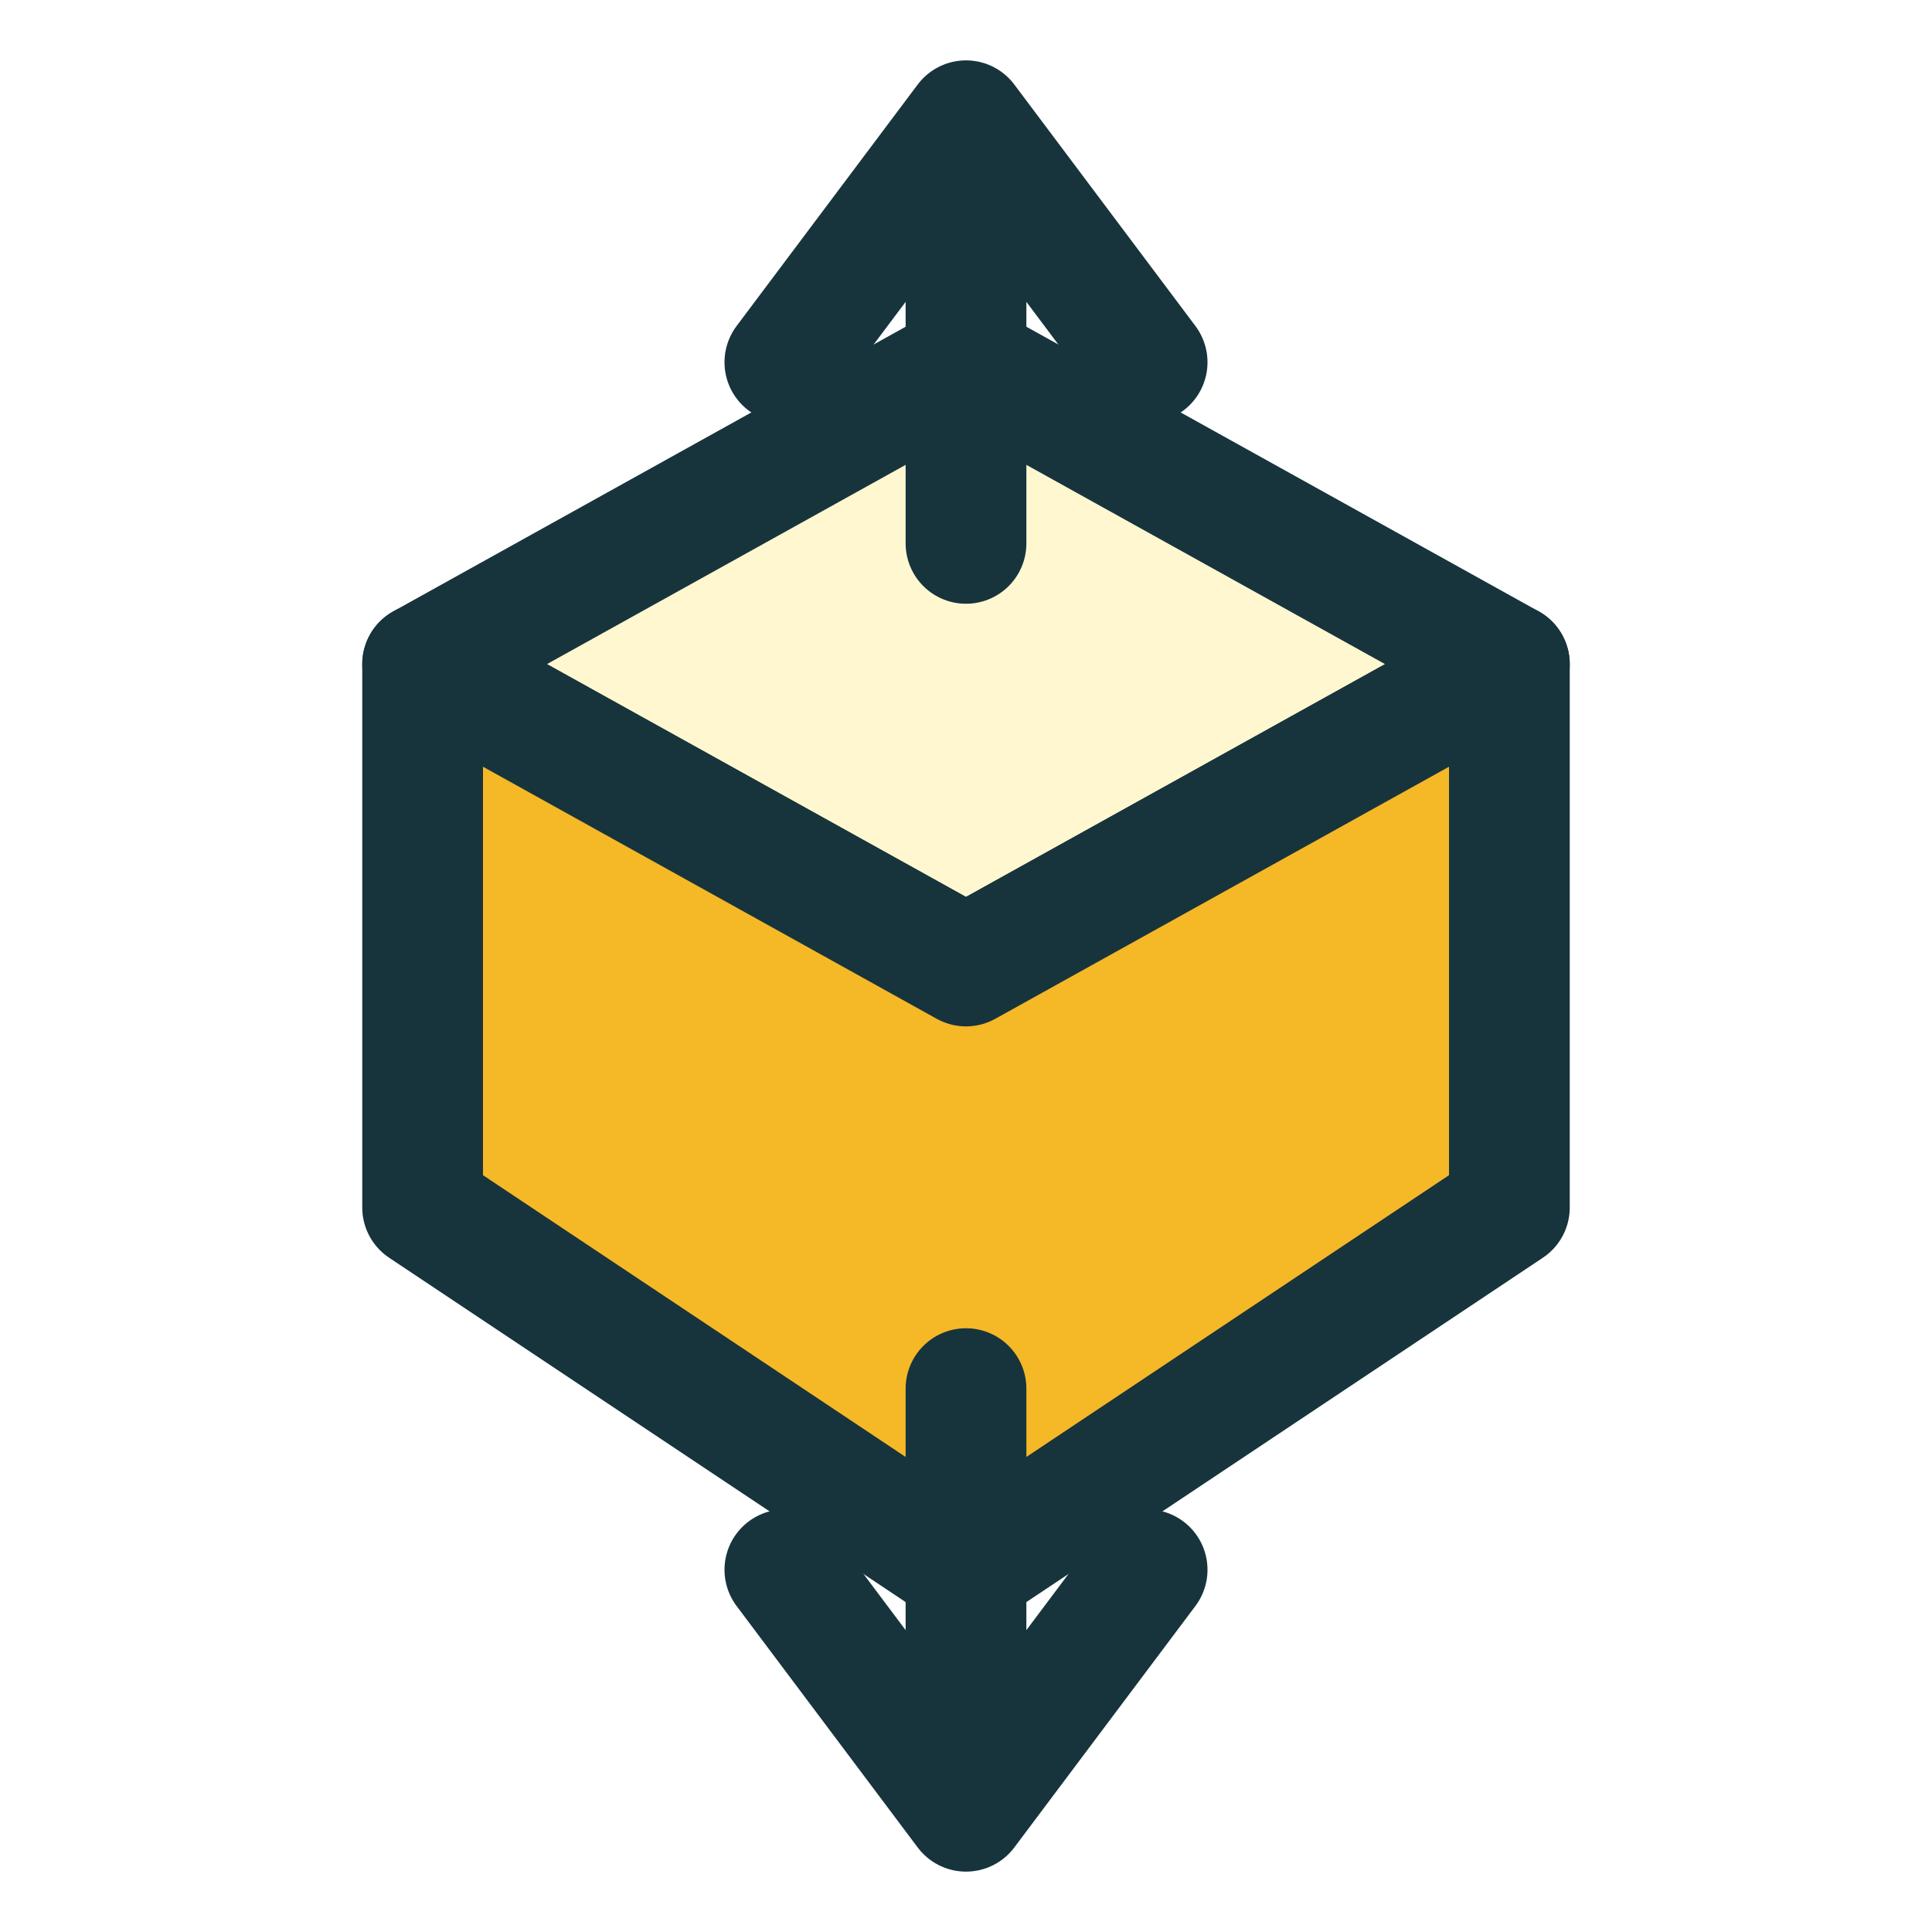
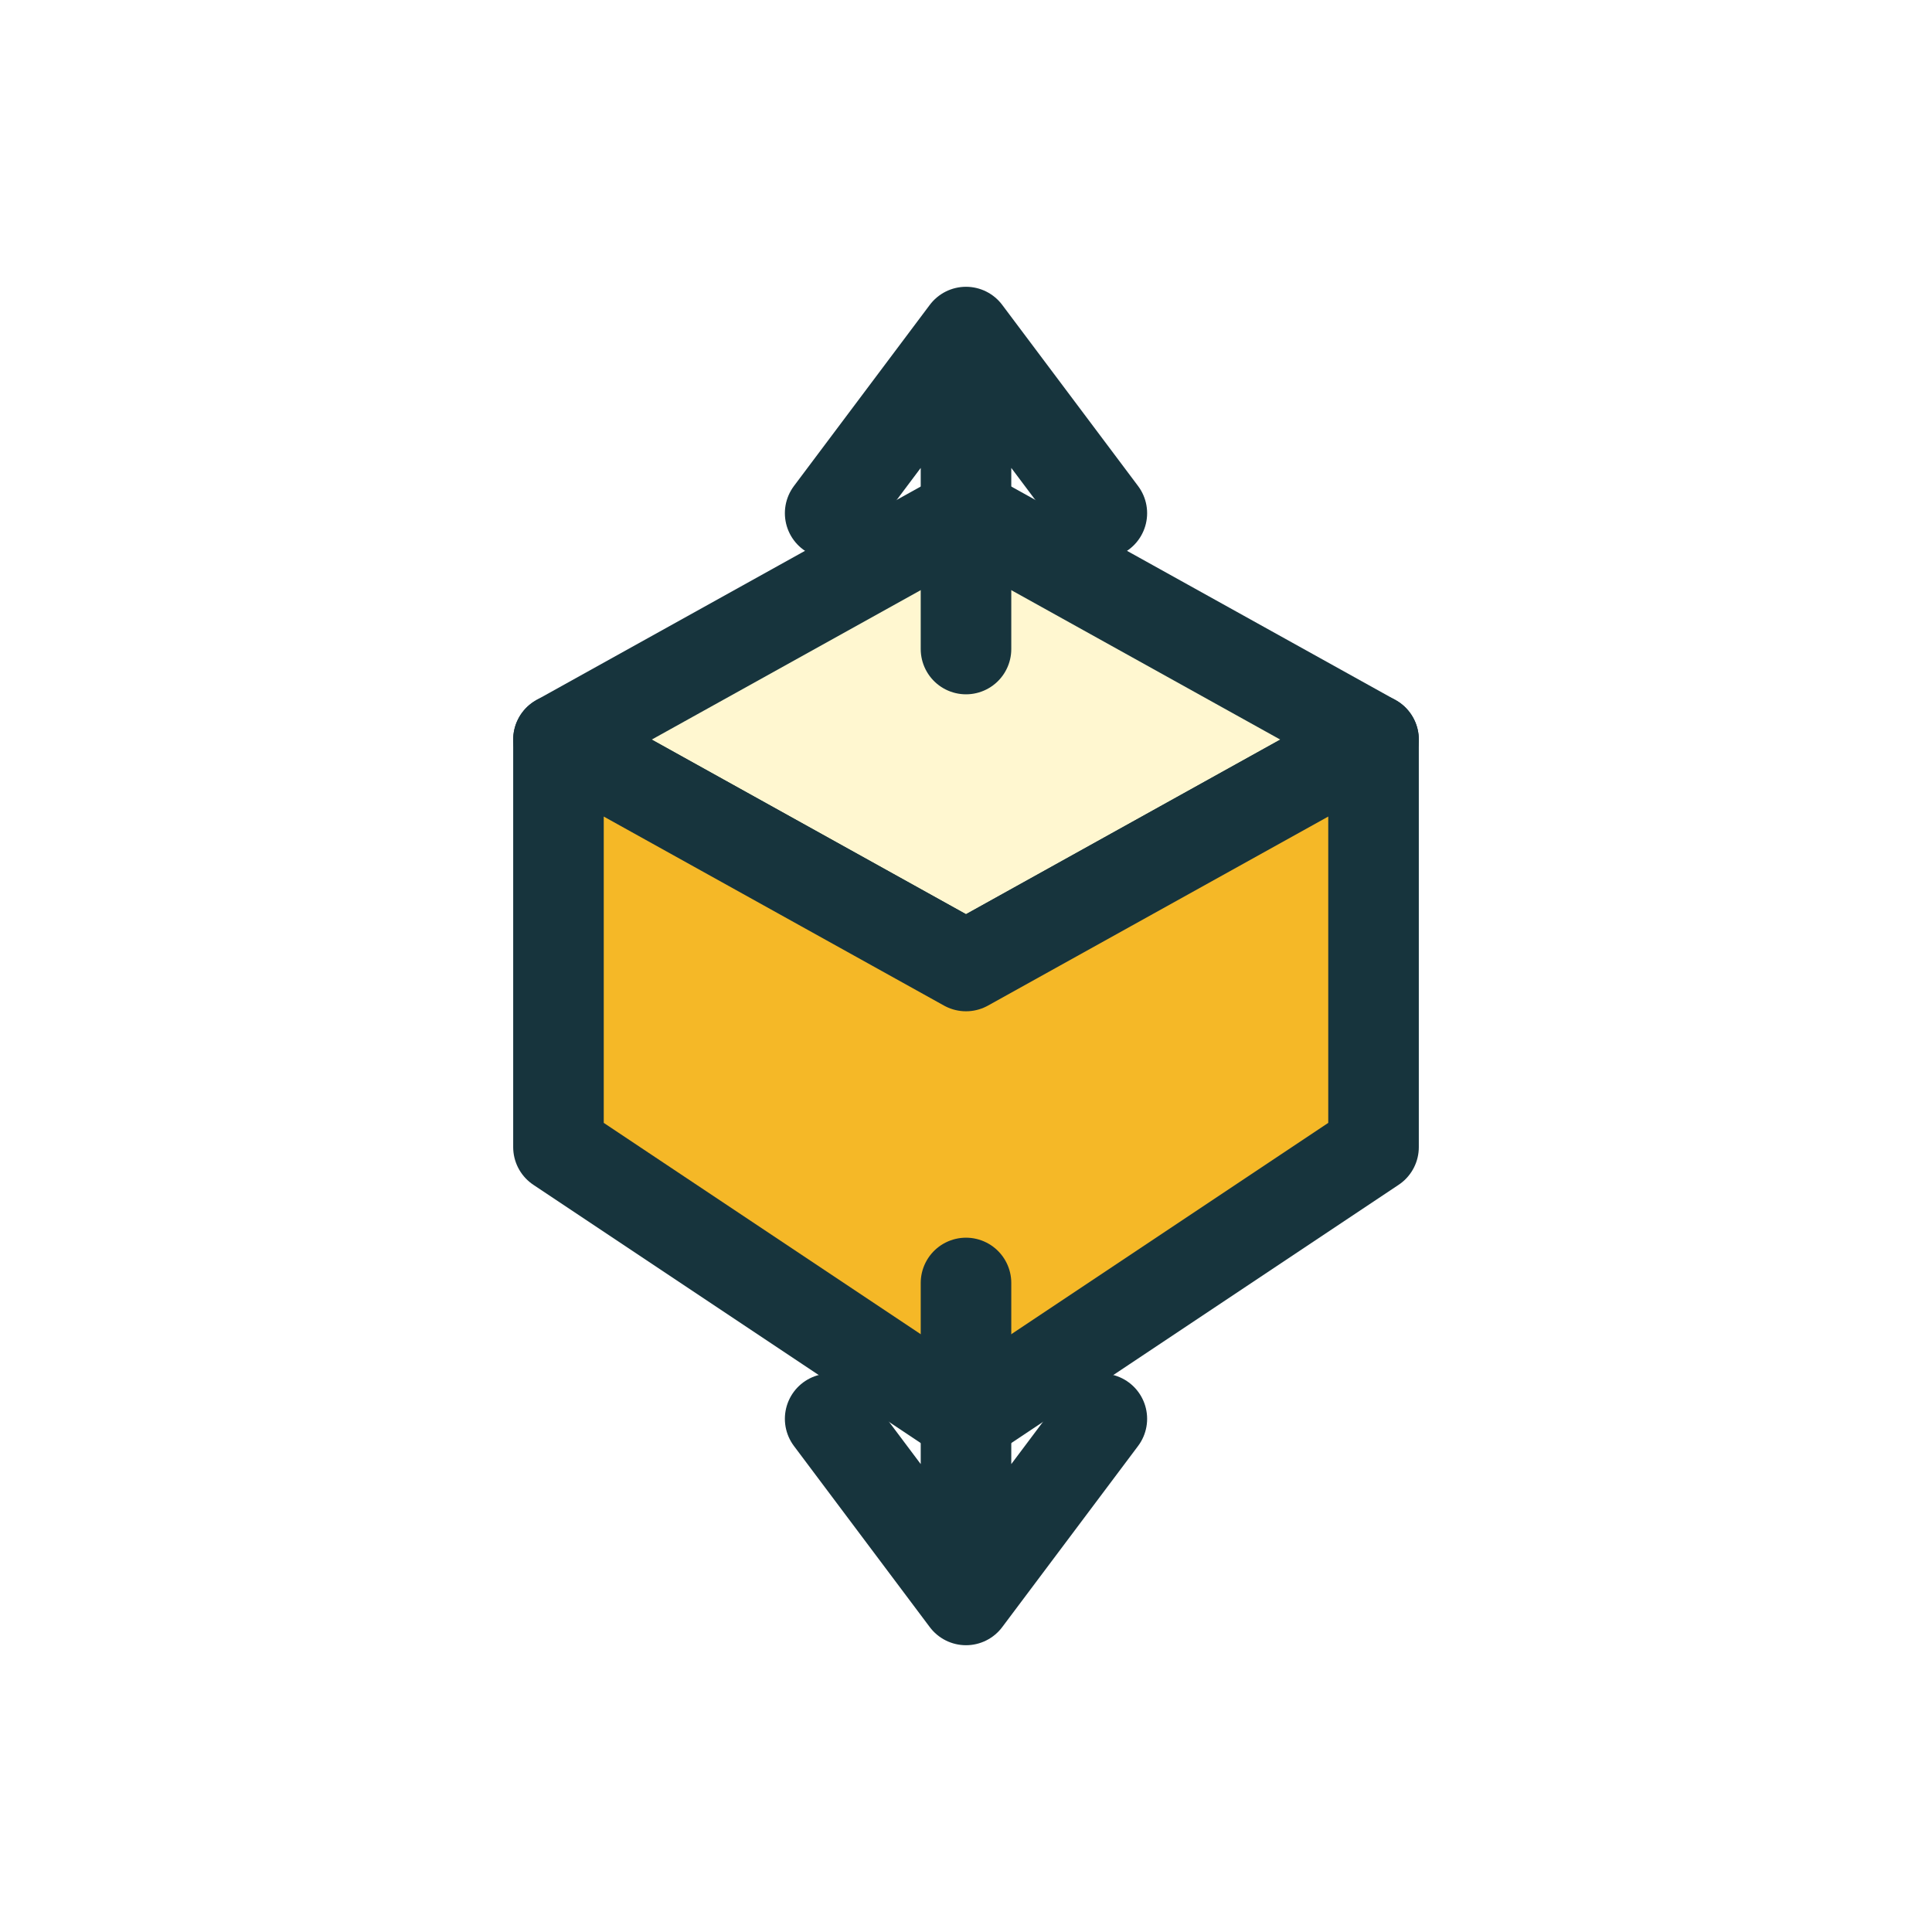
- <svg xmlns="http://www.w3.org/2000/svg" width="32" height="32" viewBox="0 0 32 32">
-   <path d="m7 11 9-5 9 5-9 5-9-5Z" fill="#fff7d0" stroke="#17343d" stroke-linejoin="round" stroke-width="2" />
-   <path d="M7 11v9l9 6 9-6v-9l-9 5-9-5Z" fill="#f5b827" stroke="#17343d" stroke-linejoin="round" stroke-width="2" />
-   <path d="M16 2v7m0 14v7m-3-4 3 4 3-4M13 6l3-4 3 4" fill="none" stroke="#17343d" stroke-linecap="round" stroke-linejoin="round" stroke-width="2" />
+ <svg xmlns="http://www.w3.org/2000/svg" width="24" height="24" viewBox="0 0 32 32">
+   <g transform="translate(4 4) scale(.75)">
+     <path d="m7 11 9-5 9 5-9 5-9-5Z" fill="#fff7d0" stroke="#17343d" stroke-linejoin="round" stroke-width="2" />
+     <path d="M7 11v9l9 6 9-6v-9l-9 5-9-5Z" fill="#f5b827" stroke="#17343d" stroke-linejoin="round" stroke-width="2" />
+     <path d="M16 2v7m0 14v7m-3-4 3 4 3-4M13 6l3-4 3 4" fill="none" stroke="#17343d" stroke-linecap="round" stroke-linejoin="round" stroke-width="2" />
+   </g>
</svg>
